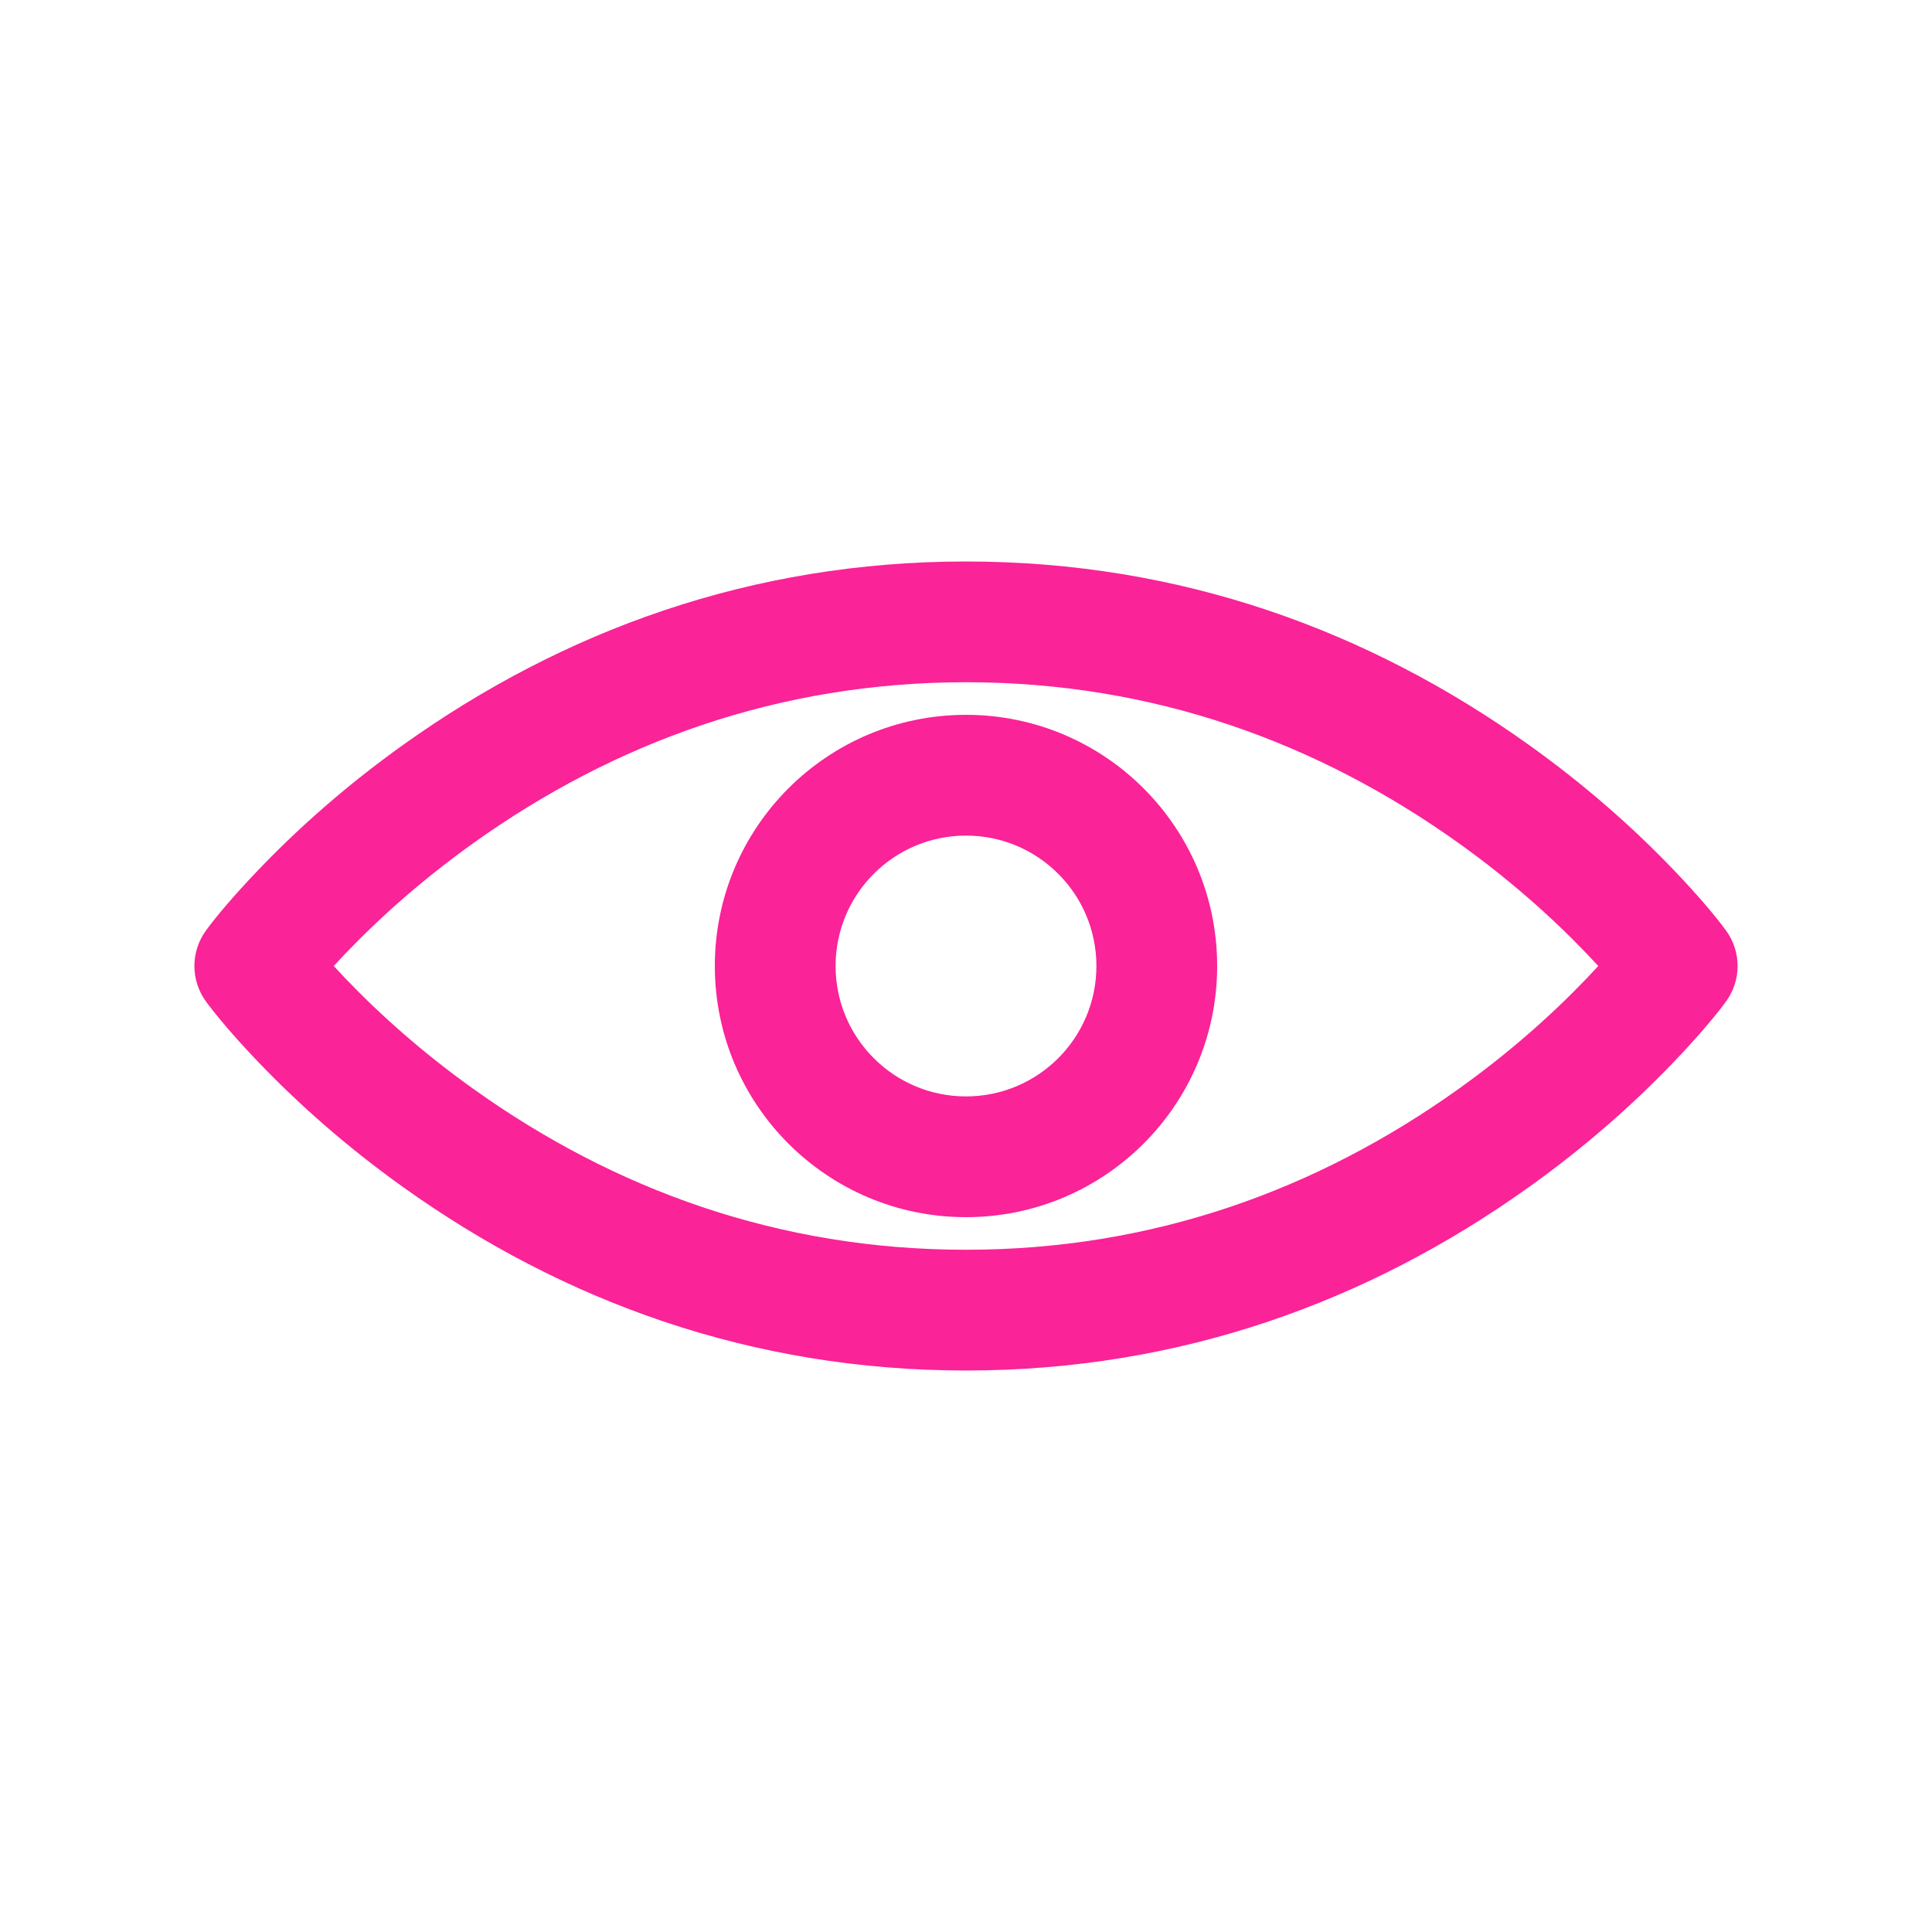
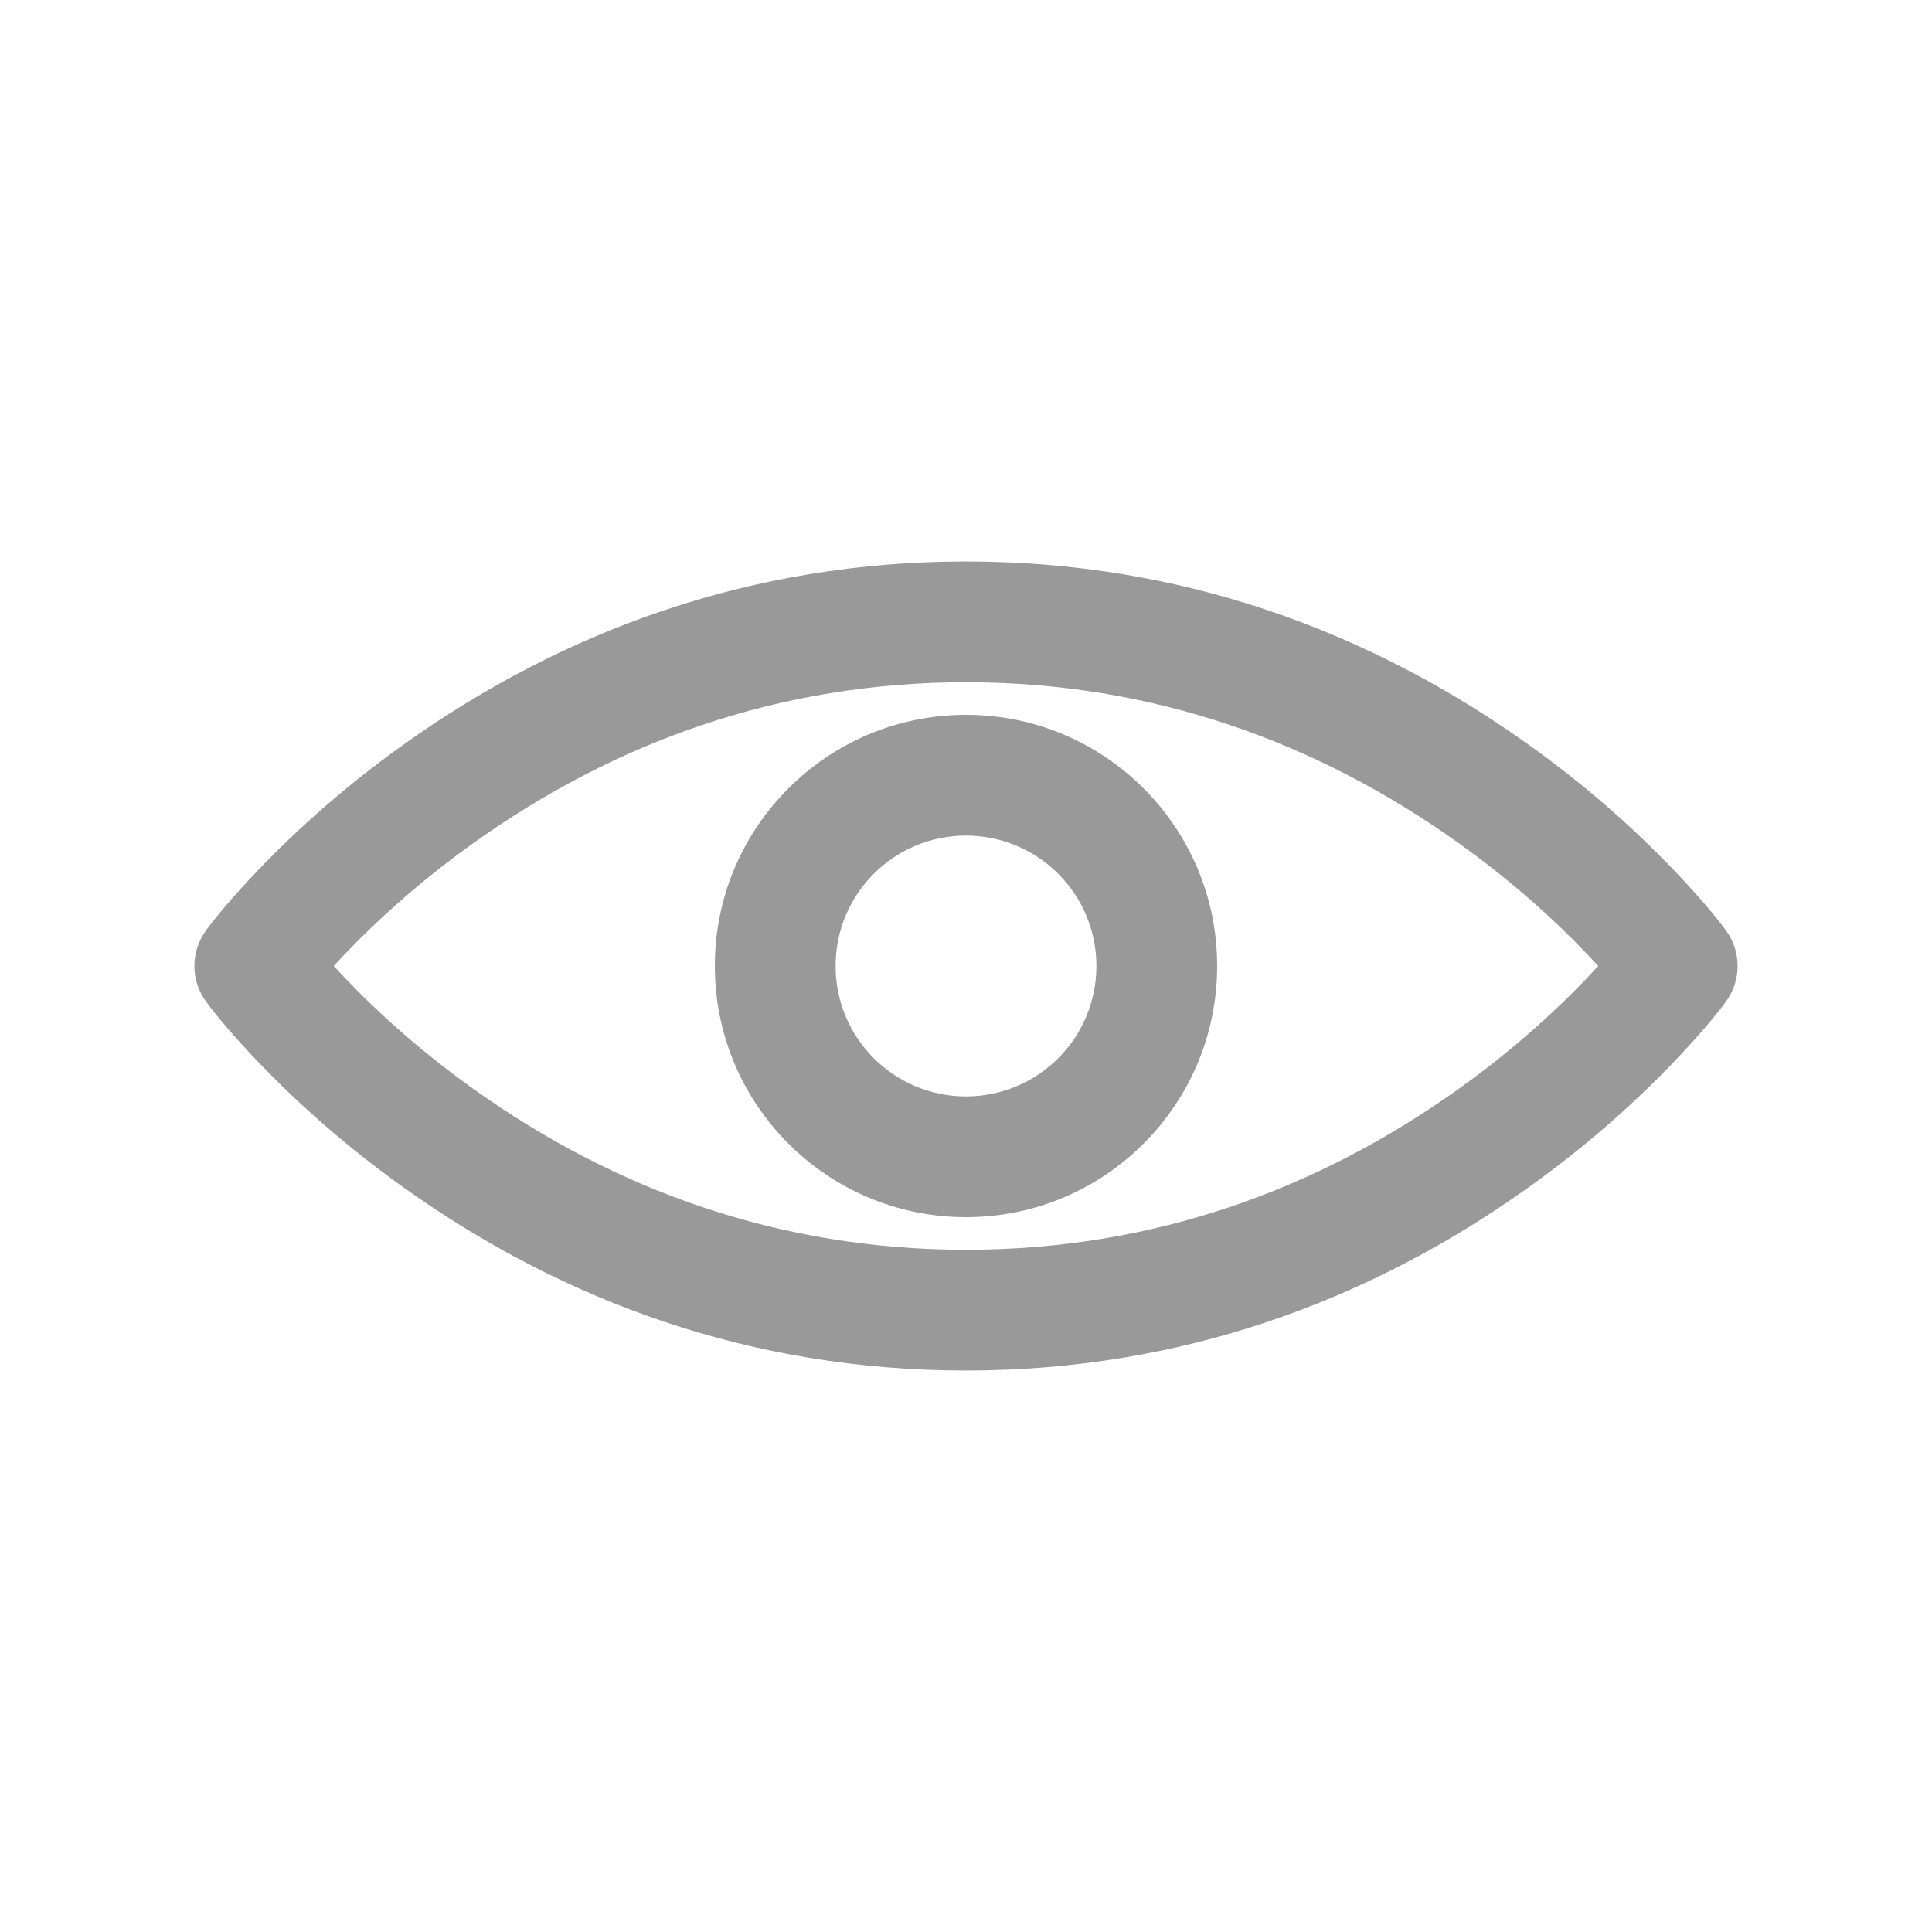
<svg xmlns="http://www.w3.org/2000/svg" width="32px" height="32px" viewBox="0 0 32 32" version="1.1">
  <g id="Icons-/-show" stroke="none" stroke-width="1" fill="none" fill-rule="evenodd">
    <g id="Group">
      <rect id="Rectangle" x="0" y="0" width="32" height="32" />
-       <path d="M16,9.3 C19.549,9.3 22.668,10.441 25.321,12.336 C26.248,12.998 27.051,13.707 27.731,14.419 C28.145,14.852 28.431,15.197 28.586,15.409 C28.845,15.761 28.845,16.239 28.586,16.591 C28.431,16.803 28.145,17.148 27.731,17.581 C27.051,18.293 26.248,19.002 25.321,19.664 C22.668,21.559 19.549,22.7 16,22.7 C12.451,22.7 9.332,21.559 6.679,19.664 C5.752,19.002 4.949,18.293 4.269,17.581 C3.855,17.148 3.569,16.803 3.414,16.591 C3.155,16.239 3.155,15.761 3.414,15.409 C3.569,15.197 3.855,14.852 4.269,14.419 C4.949,13.707 5.752,12.998 6.679,12.336 C9.332,10.441 12.451,9.3 16,9.3 Z M16,11.3 C12.899,11.3 10.175,12.297 7.841,13.964 C7.022,14.549 6.312,15.176 5.715,15.8 C5.648,15.87 5.586,15.937 5.528,16 C5.586,16.063 5.648,16.13 5.715,16.2 C6.312,16.824 7.022,17.451 7.841,18.036 C10.175,19.703 12.899,20.7 16,20.7 C19.101,20.7 21.825,19.703 24.159,18.036 C24.978,17.451 25.688,16.824 26.285,16.2 C26.352,16.13 26.414,16.063 26.472,16 C26.414,15.937 26.352,15.87 26.285,15.8 C25.688,15.176 24.978,14.549 24.159,13.964 C21.825,12.297 19.101,11.3 16,11.3 Z M16,11.84 C18.298,11.84 20.16,13.702 20.16,16 C20.16,18.298 18.298,20.16 16,20.16 C13.702,20.16 11.84,18.298 11.84,16 C11.84,13.702 13.702,11.84 16,11.84 Z M16,13.84 C14.807,13.84 13.84,14.807 13.84,16 C13.84,17.193 14.807,18.16 16,18.16 C17.193,18.16 18.16,17.193 18.16,16 C18.16,14.807 17.193,13.84 16,13.84 Z" id="Shape" fill="#FA2398" />
+       <path d="M16,9.3 C19.549,9.3 22.668,10.441 25.321,12.336 C26.248,12.998 27.051,13.707 27.731,14.419 C28.145,14.852 28.431,15.197 28.586,15.409 C28.845,15.761 28.845,16.239 28.586,16.591 C28.431,16.803 28.145,17.148 27.731,17.581 C27.051,18.293 26.248,19.002 25.321,19.664 C22.668,21.559 19.549,22.7 16,22.7 C12.451,22.7 9.332,21.559 6.679,19.664 C5.752,19.002 4.949,18.293 4.269,17.581 C3.855,17.148 3.569,16.803 3.414,16.591 C3.155,16.239 3.155,15.761 3.414,15.409 C3.569,15.197 3.855,14.852 4.269,14.419 C4.949,13.707 5.752,12.998 6.679,12.336 C9.332,10.441 12.451,9.3 16,9.3 Z M16,11.3 C12.899,11.3 10.175,12.297 7.841,13.964 C7.022,14.549 6.312,15.176 5.715,15.8 C5.648,15.87 5.586,15.937 5.528,16 C5.586,16.063 5.648,16.13 5.715,16.2 C6.312,16.824 7.022,17.451 7.841,18.036 C10.175,19.703 12.899,20.7 16,20.7 C19.101,20.7 21.825,19.703 24.159,18.036 C24.978,17.451 25.688,16.824 26.285,16.2 C26.352,16.13 26.414,16.063 26.472,16 C26.414,15.937 26.352,15.87 26.285,15.8 C25.688,15.176 24.978,14.549 24.159,13.964 C21.825,12.297 19.101,11.3 16,11.3 Z M16,11.84 C18.298,11.84 20.16,13.702 20.16,16 C20.16,18.298 18.298,20.16 16,20.16 C13.702,20.16 11.84,18.298 11.84,16 C11.84,13.702 13.702,11.84 16,11.84 Z M16,13.84 C14.807,13.84 13.84,14.807 13.84,16 C13.84,17.193 14.807,18.16 16,18.16 C17.193,18.16 18.16,17.193 18.16,16 C18.16,14.807 17.193,13.84 16,13.84 Z" id="Shape" fill="#999999" />
    </g>
  </g>
</svg>
